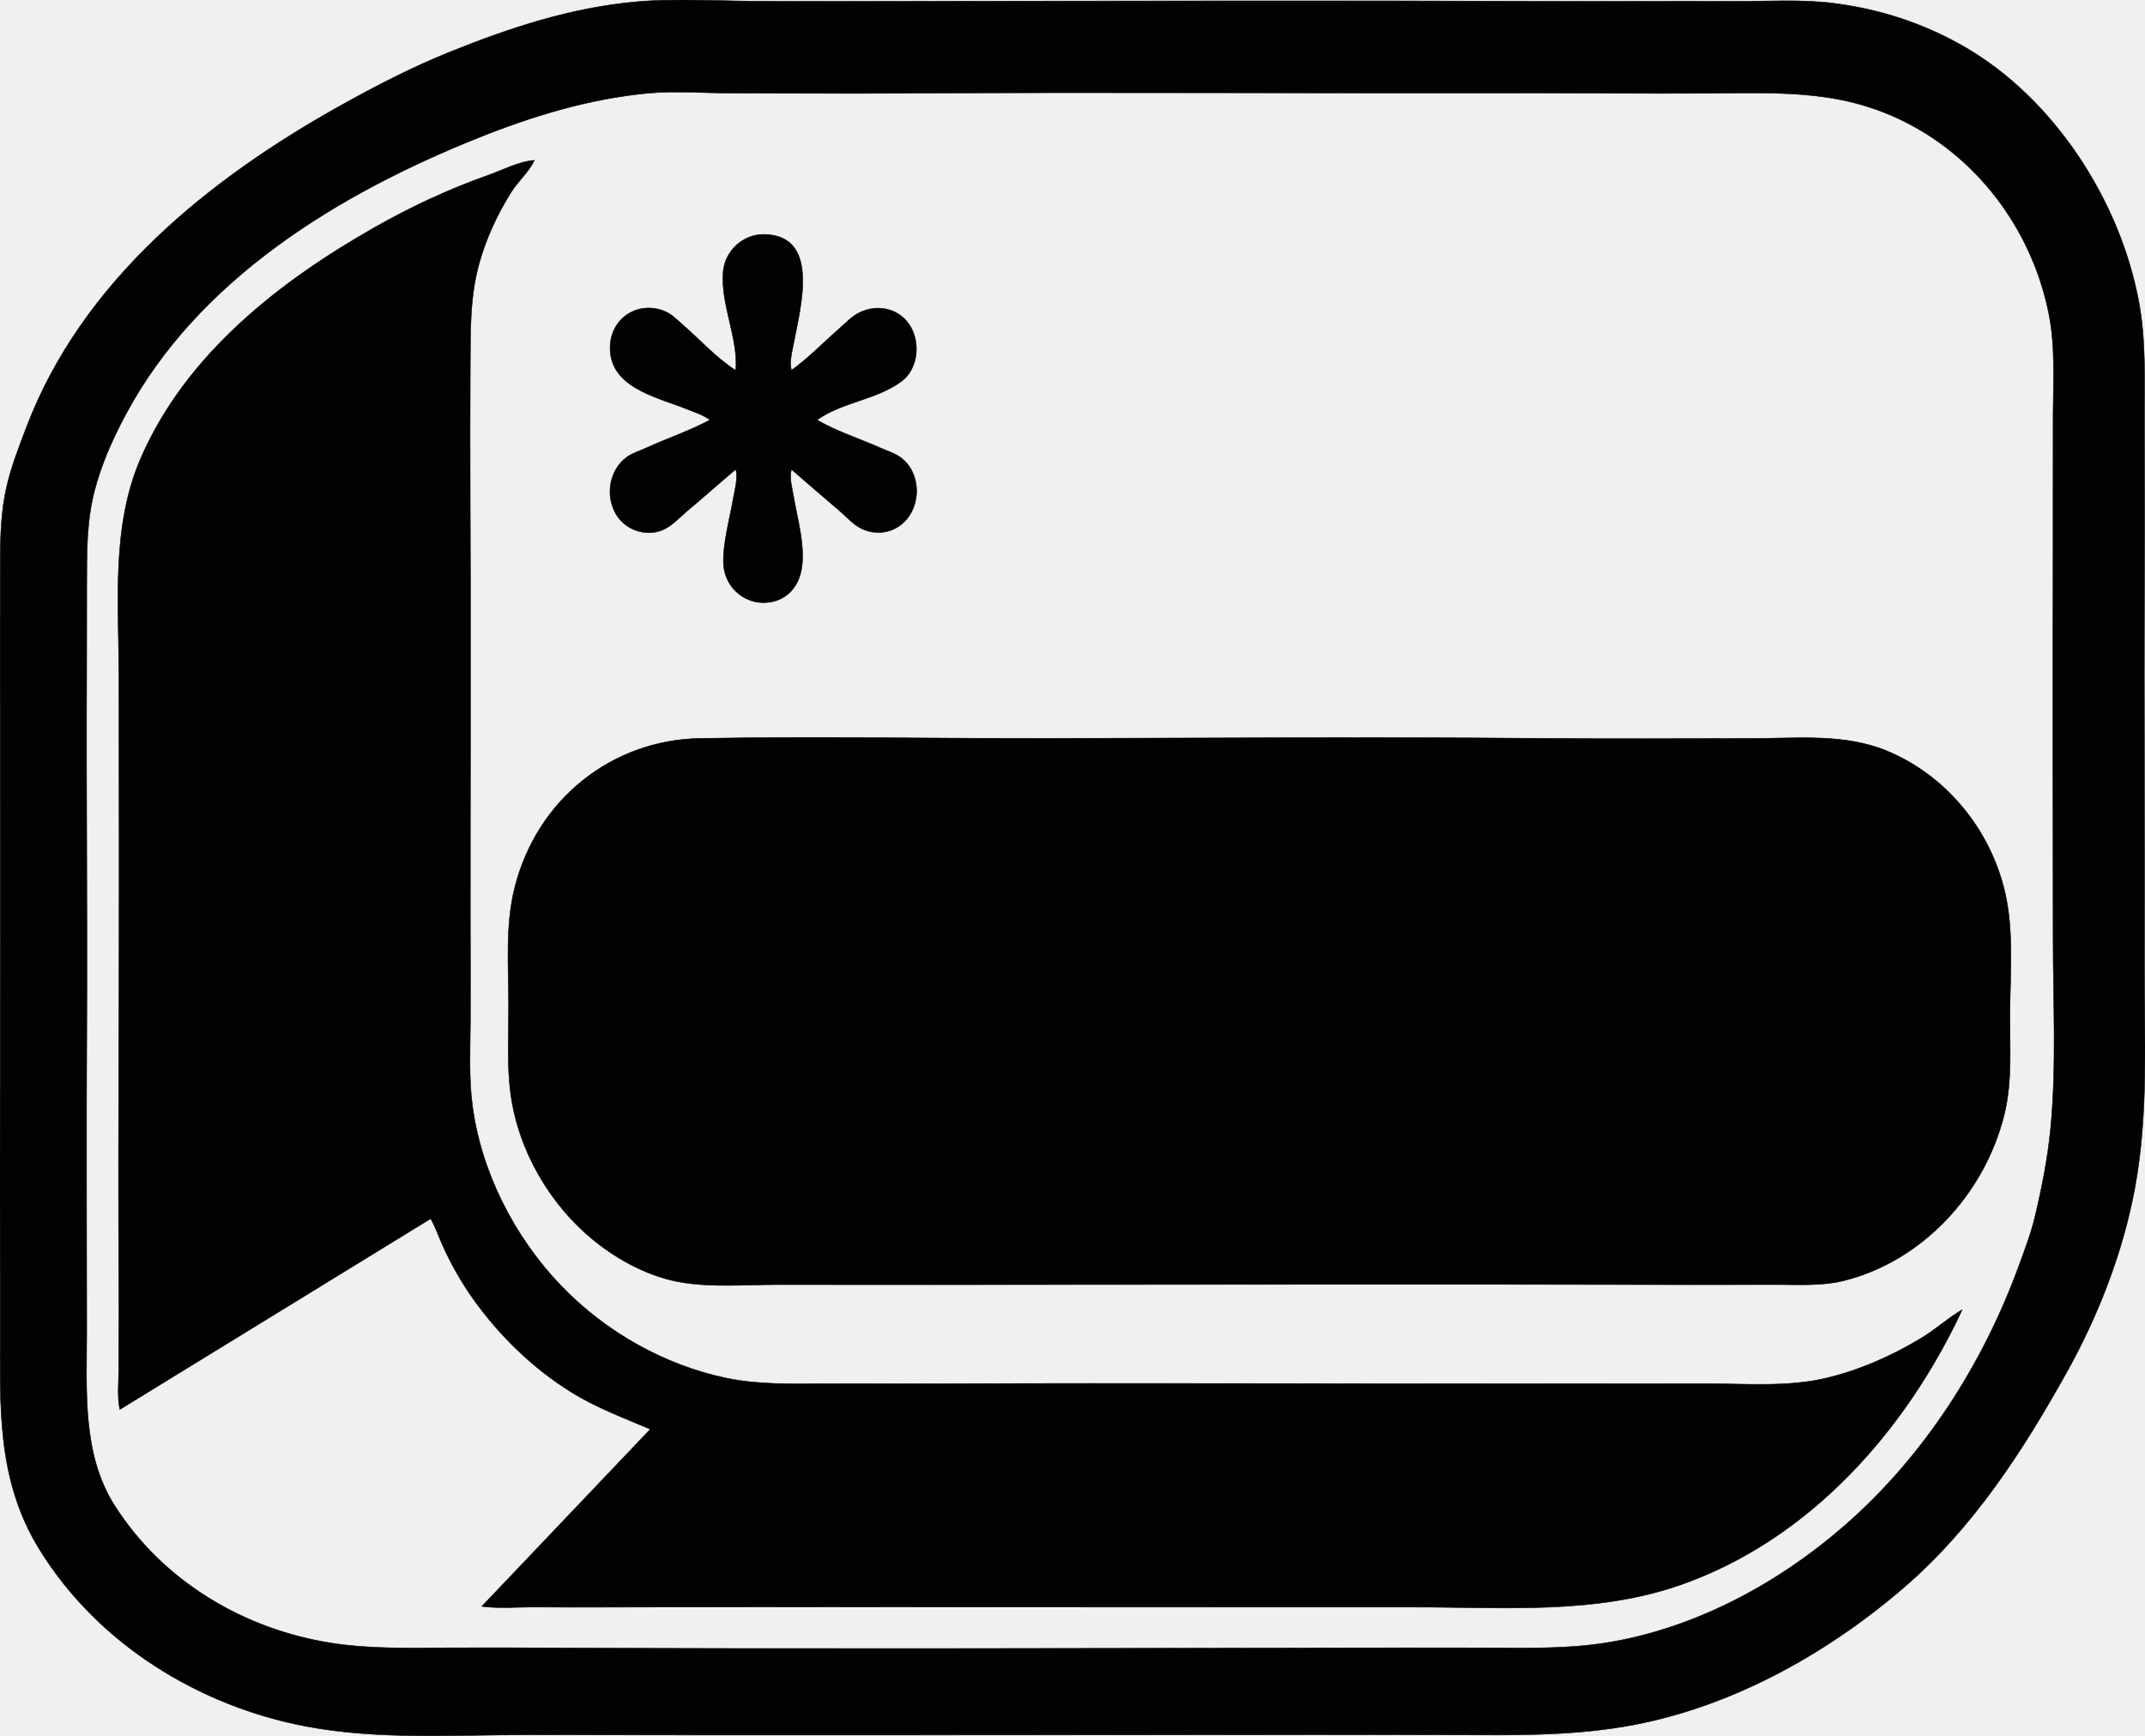
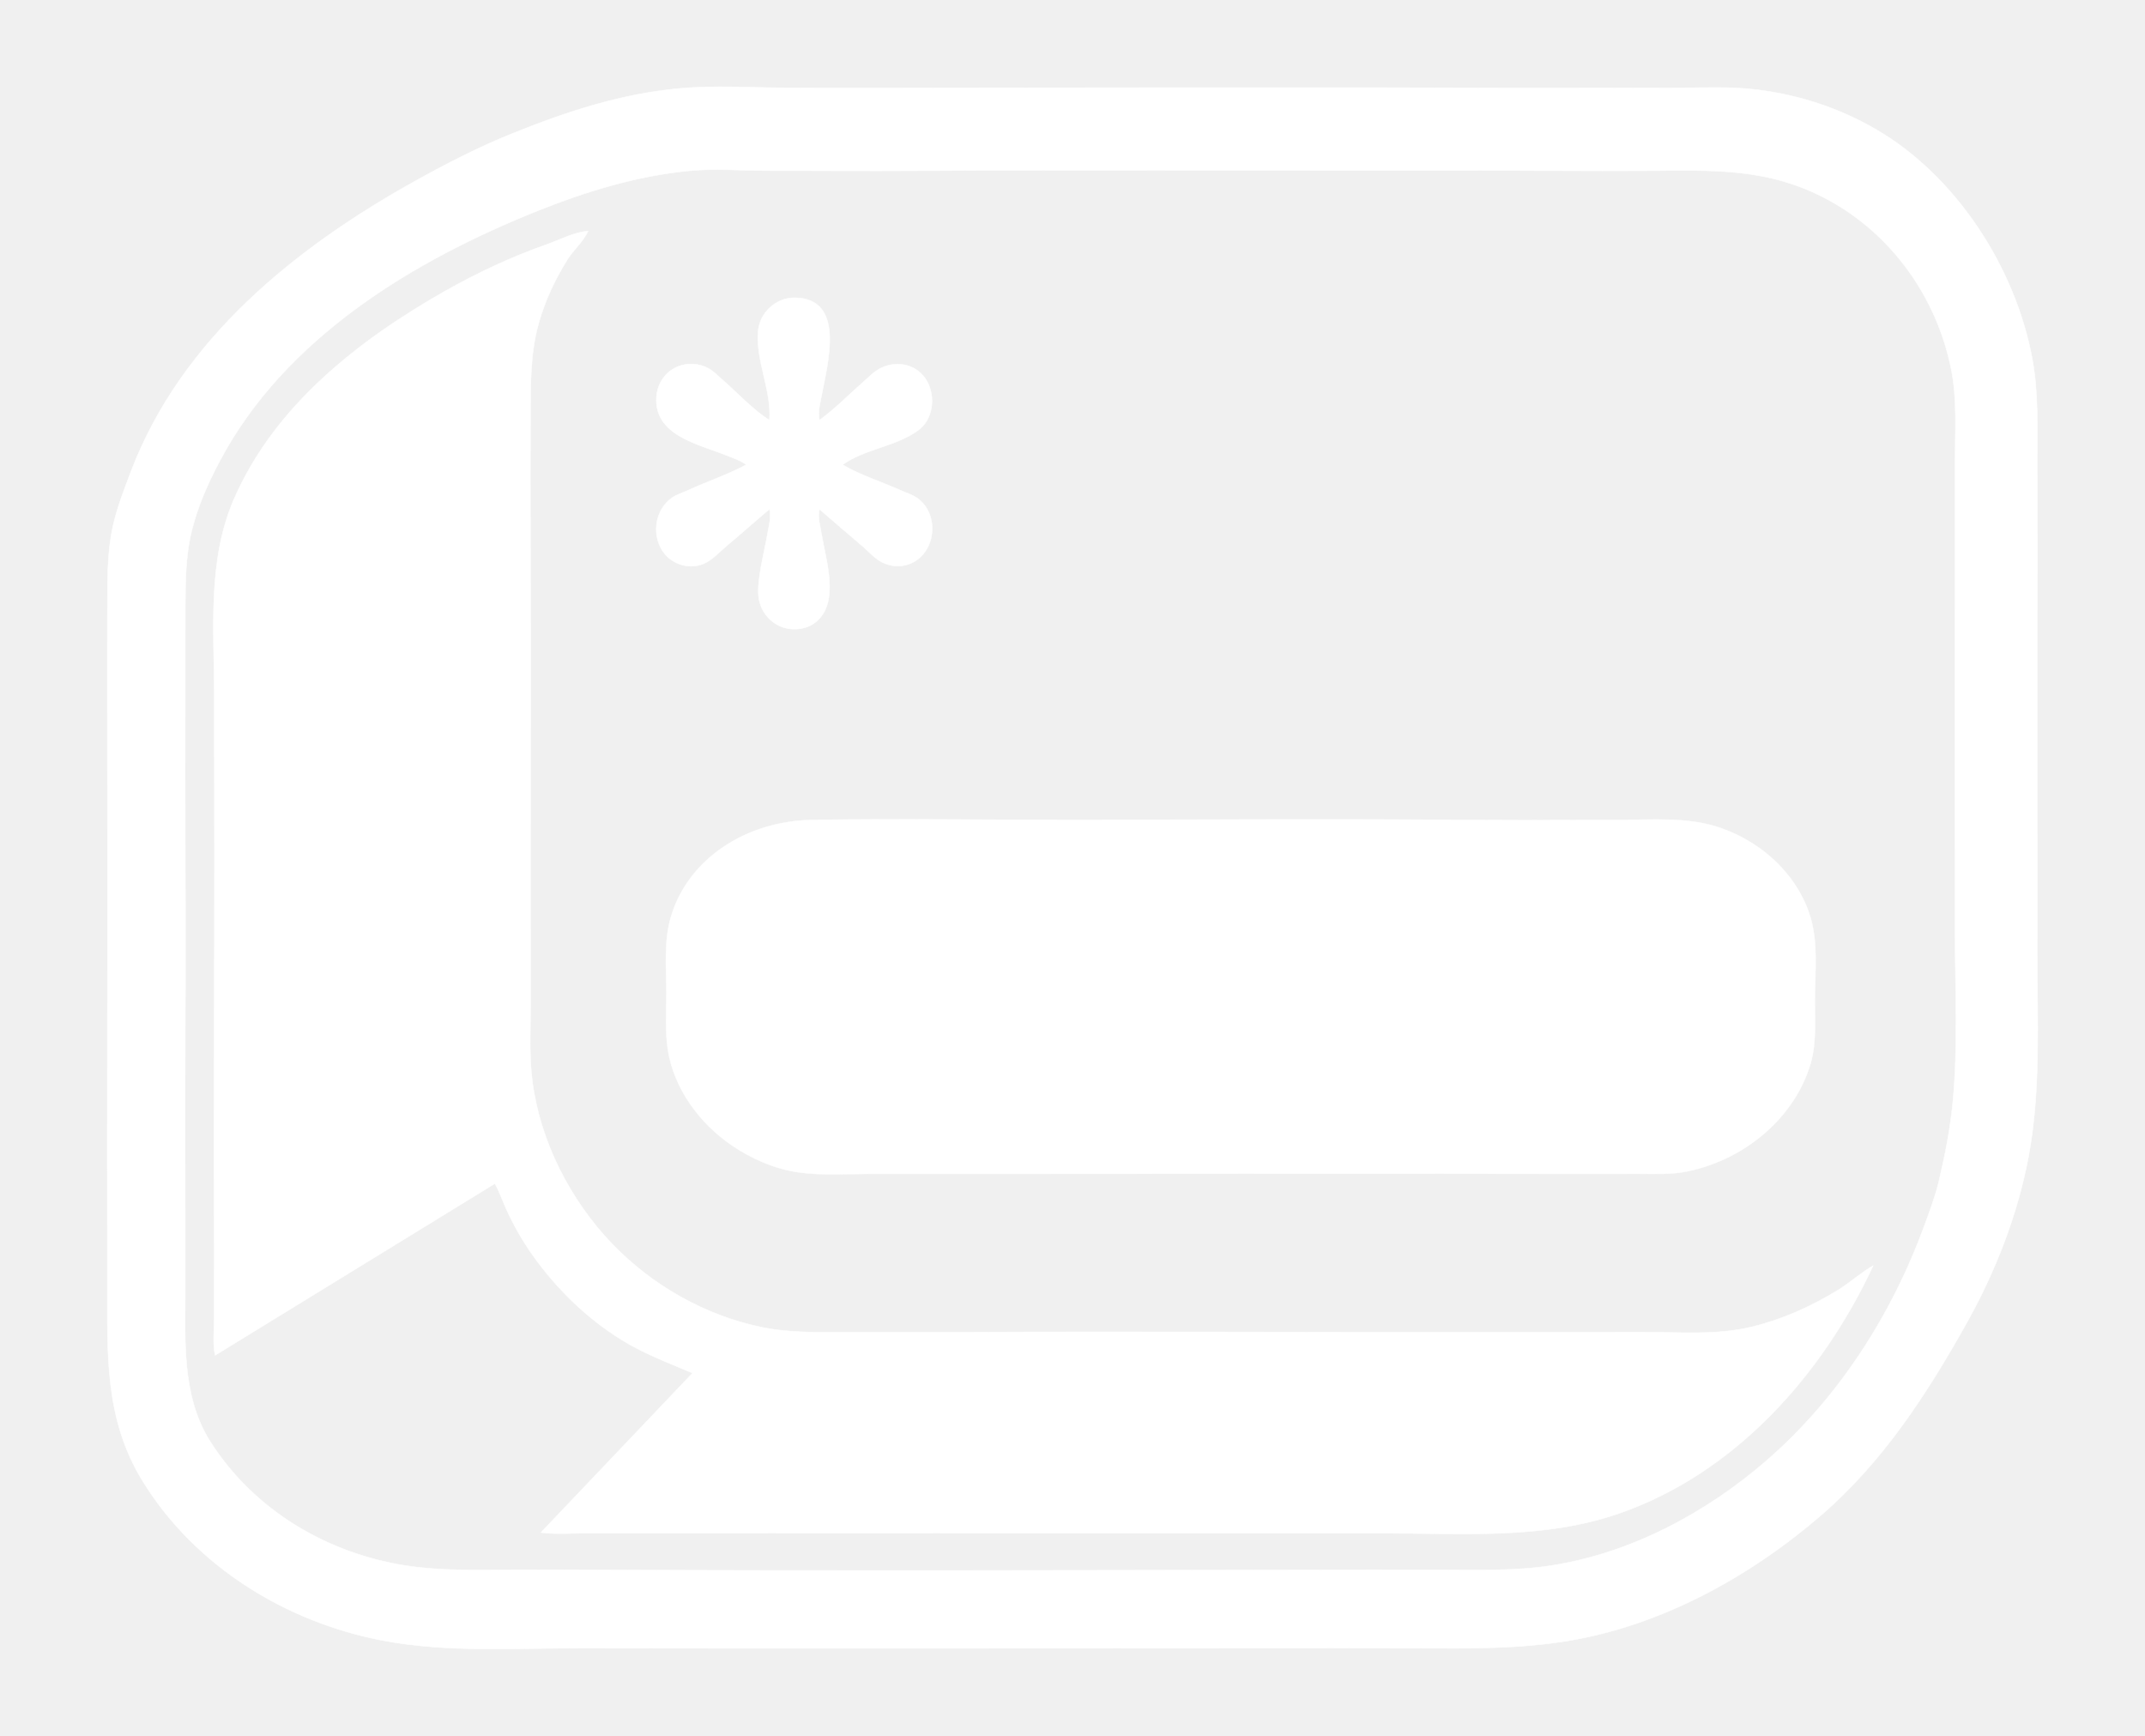
<svg xmlns="http://www.w3.org/2000/svg" viewBox="0 0 1100 890" width="1100" height="890">
-   <path d="M443.75 11.45C463.71 9.73 484.47 11.02 504.5 11.15C537.5 11.35 570.5 11.19 603.5 11.16C708.16 11.07 812.84 10.8 917.5 11.21C950.16 11.34 982.83 11.07 1015.5 11.22C1032.75 11.3 1050.33 10.13 1067.48 12.19C1091.7 15.09 1114.89 22.39 1136.21 34.32C1182.21 60.07 1216.94 111 1226.77 162.55C1230.41 181.64 1229.61 201.17 1229.64 220.5C1229.69 247.5 1229.81 274.5 1229.66 301.5C1229.31 365.5 1229.86 429.5 1229.65 493.5C1229.53 531.4 1231.83 569.87 1224.64 607.29C1218.45 639.51 1205.61 671.35 1189.22 699.71C1166.1 739.71 1140.26 778.09 1104.38 807.91C1063.02 842.3 1011.99 869.21 958.48 877.86C929.59 882.53 900.7 882.17 871.5 882.05C842.5 881.93 813.5 882.01 784.5 882.01C652.17 882.01 519.83 882.27 387.5 882.01C348.99 881.93 309.6 884.7 271.55 877.75C216.14 867.62 163.24 836.73 132.61 788.87C109.99 753.54 112.2 716.46 112.13 676.5C112.05 627.17 112.01 577.83 112.13 528.5C112.28 469.83 112.13 411.17 112.09 352.5C112.08 335.5 112.07 318.5 112.14 301.5C112.21 286.15 111.89 270.79 115.36 255.73C117.75 245.35 121.87 235.18 125.77 225.3C154.93 151.37 221.32 100.31 289.26 63.75C308.02 53.65 327.1 44.17 346.98 36.48C378.51 24.27 409.87 14.38 443.75 11.45ZM449.61 57.4C419.23 60.15 389.7 68.81 361.31 79.77C289.72 107.38 215.12 150.35 177.11 219.62C170.49 231.69 164.7 244.21 161.18 257.58C157.18 272.78 157.31 287.91 157.26 303.5C157.2 318.83 157.28 334.17 157.21 349.5C156.95 409.17 157.59 468.84 157.27 528.5C157 578.83 157.23 629.17 157.25 679.5C157.26 708.9 154.71 740.92 171.73 766.74C197.03 805.12 239.34 829.01 284.5 835.88C304.38 838.91 324.45 838.42 344.5 838.31C362.49 838.21 380.51 838.27 398.5 838.35C532.82 838.98 667.18 838.59 801.5 838.36C829.17 838.31 856.83 838.28 884.5 838.32C905.87 838.35 927.31 839.06 948.5 835.87C994.38 828.96 1038.05 806.57 1073.38 776.89C1114.4 742.43 1145.17 696.41 1164.12 646.56C1167.26 638.29 1170.57 629.91 1172.68 621.3C1176.2 606.91 1179.22 592.25 1180.7 577.49C1183.84 546.14 1182.03 513.98 1182.01 482.5C1181.98 420.5 1181.81 358.5 1181.97 296.5C1182.03 270.83 1181.95 245.17 1182.01 219.5C1182.05 202.61 1183.27 185.19 1179.86 168.54C1171.59 128.16 1145.35 92.94 1108.73 73.75C1073.82 55.46 1041.59 57.17 1003.5 57.42C969.5 57.64 935.49 57.23 901.5 57.28C794.51 57.44 687.49 56.77 580.5 57.42C551.51 57.6 522.49 57.38 493.5 57.35C479.02 57.34 464.04 56.09 449.61 57.4ZM390.5 91.09C387.91 96.71 381.98 101.65 378.51 107.01C371.29 118.16 365.65 129.71 361.9 142.47C356.88 159.54 357.22 176.91 357.13 194.5C357.03 216.5 356.98 238.5 357.09 260.5C357.46 330.5 357.11 400.5 357.15 470.5C357.15 488.16 357.29 505.84 357.19 523.5C357.11 537.45 356.35 551.62 358.2 565.48C362.71 599.4 380.3 632.1 404.28 656.22C427.58 679.65 458.16 696.25 490.54 702.81C507.66 706.27 525.14 705.69 542.5 705.64C563.83 705.58 585.17 705.75 606.5 705.66C704.5 705.23 802.5 705.75 900.5 705.66C934.17 705.63 967.83 705.67 1001.5 705.63C1022.26 705.61 1043.93 707.47 1064.3 702.7C1081.83 698.59 1098.38 691.48 1113.87 682.39C1121.01 678.2 1127.49 672.42 1134.63 668.5C1104.81 730.15 1054.37 784.18 988.17 806.59C943.55 821.7 895.87 817.84 849.5 817.86C777.5 817.89 705.5 817.87 633.5 817.83C574.17 817.81 514.83 817.73 455.5 817.83C434.17 817.86 412.83 817.99 391.5 817.84C382.16 817.77 372.4 818.65 363.14 817.5C392.42 787.83 421.69 758.17 450.96 728.5C436.87 722.69 422.87 717.73 409.69 709.83C389.76 697.87 372.33 681.58 358.56 662.92C352.5 654.71 347.24 645.8 342.91 636.56C340.75 631.96 339.08 627.12 336.5 622.73C282.5 654.68 228.5 686.64 174.5 718.59C173.08 712.25 173.93 705.01 173.92 698.5C173.88 685.5 174.07 672.5 173.99 659.5C173.73 615.51 173.8 571.49 173.97 527.5C174.22 468.17 174.14 408.83 174.01 349.5C173.93 313.11 170.04 274.92 185.38 240.82C209.02 188.28 258.12 151.72 307.3 124.79C326.11 114.49 345.93 105.57 366.23 98.66C374 96.02 382.3 91.69 390.5 91.09ZM524.5 196.59C533.43 190.37 541.47 182.34 549.8 175.32C553.1 172.53 556.09 169.42 560.05 167.54C569.52 163.05 581.17 165.5 586.68 174.78C591.83 183.46 590.29 196.15 581.72 202.22C568.71 211.43 550.96 212.52 537.82 221.5C548.19 227.35 559.98 230.88 570.9 235.57C574.52 237.13 578.63 238.28 581.83 240.66C590.34 246.99 591.98 259.46 586.79 268.3C581.55 277.22 570.78 280.45 561.32 276.23C556.72 274.17 553.26 270.19 549.44 267.03C541.12 260.15 532.75 253.32 524.5 246.35C523.28 250.82 524.95 255.97 525.74 260.55C528.31 275.35 536.14 298.16 522.61 309.07C518.83 312.12 514.35 313.36 509.5 313.28C498.97 313.12 490.03 305.09 489.14 294.5C488.35 285.05 492.52 270.22 494.27 260.55C495.09 256.01 496.69 250.73 495.5 246.3C487.11 253.13 478.91 260.2 470.49 266.98C466.32 270.34 462.36 274.77 457.31 276.8C448.51 280.33 437.74 276.75 432.93 268.59C427.39 259.18 429.68 246.58 438.71 240.19C441.58 238.16 445.11 237.2 448.3 235.79C459.45 230.86 471.23 227.08 482.07 221.5C478.55 218.97 474.36 217.76 470.35 216.19C454.7 210.05 428.43 205.26 430.07 183.5C430.28 180.62 431.19 177.66 432.63 175.15C437.95 165.84 449.72 162.88 459.26 167.27C462.57 168.79 465.05 171.36 467.81 173.66C476.79 181.15 485.51 190.54 495.5 196.62C496.82 180.26 487.67 163.97 488.88 147.5C489.69 136.38 499.53 128.06 510.5 128.3C539.68 128.95 529.17 165 525.78 182.45C524.9 186.93 523.33 192.2 524.5 196.59ZM476.72 381.48C537.95 380.4 599.26 381.6 660.5 381.47C744.49 381.29 828.52 380.71 912.5 381.44C950.16 381.77 987.84 381.57 1025.5 381.51C1048.86 381.47 1073.42 378.93 1095.6 387.84C1125.91 400.01 1149.11 426.71 1156.88 458.54C1161.49 477.4 1159.78 498.31 1159.52 517.56C1159.28 535 1160.96 553.13 1156.62 570.22C1146.35 610.67 1113.28 644.43 1072.49 653.99C1061.77 656.51 1050.42 655.88 1039.5 655.86C1024.17 655.83 1008.83 655.93 993.5 655.9C861.17 655.58 728.83 655.82 596.5 655.9C569.83 655.91 543.17 655.84 516.5 655.87C500.39 655.89 483.49 657.28 467.53 654.77C450.99 652.17 434.87 644.03 421.71 633.8C398.99 616.14 382.37 589.06 378.25 560.47C376.13 545.7 377.15 530.38 377.12 515.5C377.09 496.04 375.31 475.62 380.24 456.61C391.82 411.96 431.05 382.29 476.72 381.48Z" transform="matrix(0.98403 0 0 1.02073 -110.2641 -10.78266)" fill="#020202" fill-rule="evenodd" stroke="#020202" stroke-width="0.25" stroke-linejoin="round" />
+   <path d="M443.75 11.45C463.71 9.73 484.47 11.02 504.5 11.15C537.5 11.35 570.5 11.19 603.5 11.16C708.16 11.07 812.84 10.8 917.5 11.21C950.16 11.34 982.83 11.07 1015.5 11.22C1032.75 11.3 1050.33 10.13 1067.48 12.19C1091.7 15.09 1114.89 22.39 1136.21 34.32C1182.21 60.07 1216.94 111 1226.77 162.55C1230.41 181.64 1229.61 201.17 1229.64 220.5C1229.69 247.5 1229.81 274.5 1229.66 301.5C1229.31 365.5 1229.86 429.5 1229.65 493.5C1229.53 531.4 1231.83 569.87 1224.64 607.29C1218.45 639.51 1205.61 671.35 1189.22 699.71C1166.1 739.71 1140.26 778.09 1104.38 807.91C1063.02 842.3 1011.99 869.21 958.48 877.86C929.59 882.53 900.7 882.17 871.5 882.05C842.5 881.93 813.5 882.01 784.5 882.01C652.17 882.01 519.83 882.27 387.5 882.01C348.99 881.93 309.6 884.7 271.55 877.75C216.14 867.62 163.24 836.73 132.61 788.87C109.99 753.54 112.2 716.46 112.13 676.5C112.05 627.17 112.01 577.83 112.13 528.5C112.28 469.83 112.13 411.17 112.09 352.5C112.08 335.5 112.07 318.5 112.14 301.5C112.21 286.15 111.89 270.79 115.36 255.73C117.75 245.35 121.87 235.18 125.77 225.3C154.93 151.37 221.32 100.31 289.26 63.75C308.02 53.65 327.1 44.17 346.98 36.48C378.51 24.27 409.87 14.38 443.75 11.45ZM449.61 57.4C419.23 60.15 389.7 68.81 361.31 79.77C289.72 107.38 215.12 150.35 177.11 219.62C170.49 231.69 164.7 244.21 161.18 257.58C157.18 272.78 157.31 287.91 157.26 303.5C157.2 318.83 157.28 334.17 157.21 349.5C156.95 409.17 157.59 468.84 157.27 528.5C157 578.83 157.23 629.17 157.25 679.5C157.26 708.9 154.71 740.92 171.73 766.74C197.03 805.12 239.34 829.01 284.5 835.88C304.38 838.91 324.45 838.42 344.5 838.31C362.49 838.21 380.51 838.27 398.5 838.35C532.82 838.98 667.18 838.59 801.5 838.36C829.17 838.31 856.83 838.28 884.5 838.32C905.87 838.35 927.31 839.06 948.5 835.87C994.38 828.96 1038.05 806.57 1073.38 776.89C1114.4 742.43 1145.17 696.41 1164.12 646.56C1167.26 638.29 1170.57 629.91 1172.68 621.3C1176.2 606.91 1179.22 592.25 1180.7 577.49C1183.84 546.14 1182.03 513.98 1182.01 482.5C1181.98 420.5 1181.81 358.5 1181.97 296.5C1182.03 270.83 1181.95 245.17 1182.01 219.5C1182.05 202.61 1183.27 185.19 1179.86 168.54C1171.59 128.16 1145.35 92.94 1108.73 73.75C1073.82 55.46 1041.59 57.17 1003.5 57.42C969.5 57.64 935.49 57.23 901.5 57.28C794.51 57.44 687.49 56.77 580.5 57.42C551.51 57.6 522.49 57.38 493.5 57.35C479.02 57.34 464.04 56.09 449.61 57.4ZM390.5 91.09C387.91 96.71 381.98 101.65 378.51 107.01C371.29 118.16 365.65 129.71 361.9 142.47C356.88 159.54 357.22 176.91 357.13 194.5C357.03 216.5 356.98 238.5 357.09 260.5C357.46 330.5 357.11 400.5 357.15 470.5C357.15 488.16 357.29 505.84 357.19 523.5C357.11 537.45 356.35 551.62 358.2 565.48C362.71 599.4 380.3 632.1 404.28 656.22C427.58 679.65 458.16 696.25 490.54 702.81C507.66 706.27 525.14 705.69 542.5 705.64C563.83 705.58 585.17 705.75 606.5 705.66C704.5 705.23 802.5 705.75 900.5 705.66C934.17 705.63 967.83 705.67 1001.5 705.63C1022.26 705.61 1043.93 707.47 1064.3 702.7C1081.83 698.59 1098.38 691.48 1113.87 682.39C1121.01 678.2 1127.49 672.42 1134.63 668.5C1104.81 730.15 1054.37 784.18 988.17 806.59C943.55 821.7 895.87 817.84 849.5 817.86C777.5 817.89 705.5 817.87 633.5 817.83C574.17 817.81 514.83 817.73 455.5 817.83C434.17 817.86 412.83 817.99 391.5 817.84C382.16 817.77 372.4 818.65 363.14 817.5C392.42 787.83 421.69 758.17 450.96 728.5C436.87 722.69 422.87 717.73 409.69 709.83C389.76 697.87 372.33 681.58 358.56 662.92C352.5 654.71 347.24 645.8 342.91 636.56C340.75 631.96 339.08 627.12 336.5 622.73C282.5 654.68 228.5 686.64 174.5 718.59C173.08 712.25 173.93 705.01 173.92 698.5C173.88 685.5 174.07 672.5 173.99 659.5C173.73 615.51 173.8 571.49 173.97 527.5C174.22 468.17 174.14 408.83 174.01 349.5C173.93 313.11 170.04 274.92 185.38 240.82C209.02 188.28 258.12 151.72 307.3 124.79C326.11 114.49 345.93 105.57 366.23 98.66C374 96.02 382.3 91.69 390.5 91.09ZM524.5 196.59C533.43 190.37 541.47 182.34 549.8 175.32C553.1 172.53 556.09 169.42 560.05 167.54C569.52 163.05 581.17 165.5 586.68 174.78C591.83 183.46 590.29 196.15 581.72 202.22C568.71 211.43 550.96 212.52 537.82 221.5C548.19 227.35 559.98 230.88 570.9 235.57C574.52 237.13 578.63 238.28 581.83 240.66C590.34 246.99 591.98 259.46 586.79 268.3C581.55 277.22 570.78 280.45 561.32 276.23C556.72 274.17 553.26 270.19 549.44 267.03C541.12 260.15 532.75 253.32 524.5 246.35C523.28 250.82 524.95 255.97 525.74 260.55C528.31 275.35 536.14 298.16 522.61 309.07C518.83 312.12 514.35 313.36 509.5 313.28C498.97 313.12 490.03 305.09 489.14 294.5C488.35 285.05 492.52 270.22 494.27 260.55C495.09 256.01 496.69 250.73 495.5 246.3C487.11 253.13 478.91 260.2 470.49 266.98C466.32 270.34 462.36 274.77 457.31 276.8C448.51 280.33 437.74 276.75 432.93 268.59C427.39 259.18 429.68 246.58 438.71 240.19C441.58 238.16 445.11 237.2 448.3 235.79C459.45 230.86 471.23 227.08 482.07 221.5C478.55 218.97 474.36 217.76 470.35 216.19C454.7 210.05 428.43 205.26 430.07 183.5C430.28 180.62 431.19 177.66 432.63 175.15C437.95 165.84 449.72 162.88 459.26 167.27C462.57 168.79 465.05 171.36 467.81 173.66C476.79 181.15 485.51 190.54 495.5 196.62C496.82 180.26 487.67 163.97 488.88 147.5C489.69 136.38 499.53 128.06 510.5 128.3C539.68 128.95 529.17 165 525.78 182.45C524.9 186.93 523.33 192.2 524.5 196.59Z" transform="matrix(0.88563 0 0 0.91866 -44.24 34.8)" fill="#FFFFFF" fill-rule="evenodd" stroke="#FFFFFF" stroke-width="0.25" stroke-linejoin="round" />
+   <path d="M476.72 381.48C537.95 380.4 599.26 381.6 660.5 381.47C744.49 381.29 828.52 380.71 912.5 381.44C950.16 381.77 987.84 381.57 1025.5 381.51C1048.86 381.47 1073.42 378.93 1095.6 387.84C1125.91 400.01 1149.11 426.71 1156.88 458.54C1161.49 477.4 1159.78 498.31 1159.52 517.56C1159.28 535 1160.96 553.13 1156.62 570.22C1146.35 610.67 1113.28 644.43 1072.49 653.99C1061.77 656.51 1050.42 655.88 1039.5 655.86C1024.17 655.83 1008.83 655.93 993.5 655.9C861.17 655.58 728.83 655.82 596.5 655.9C569.83 655.91 543.17 655.84 516.5 655.87C500.39 655.89 483.49 657.28 467.53 654.77C450.99 652.17 434.87 644.03 421.71 633.8C398.99 616.14 382.37 589.06 378.25 560.47C376.13 545.7 377.15 530.38 377.12 515.5C377.09 496.04 375.31 475.62 380.24 456.61C391.82 411.96 431.05 382.29 476.72 381.48Z" transform="matrix(0.88563 0 0 0.91866 -44.24 34.8) translate(768.4 518.1) scale(0.85 0.72) translate(-768.4 -518.1)" fill="#FFFFFF" fill-rule="evenodd" stroke="#FFFFFF" stroke-width="0.25" stroke-linejoin="round" />
</svg>
